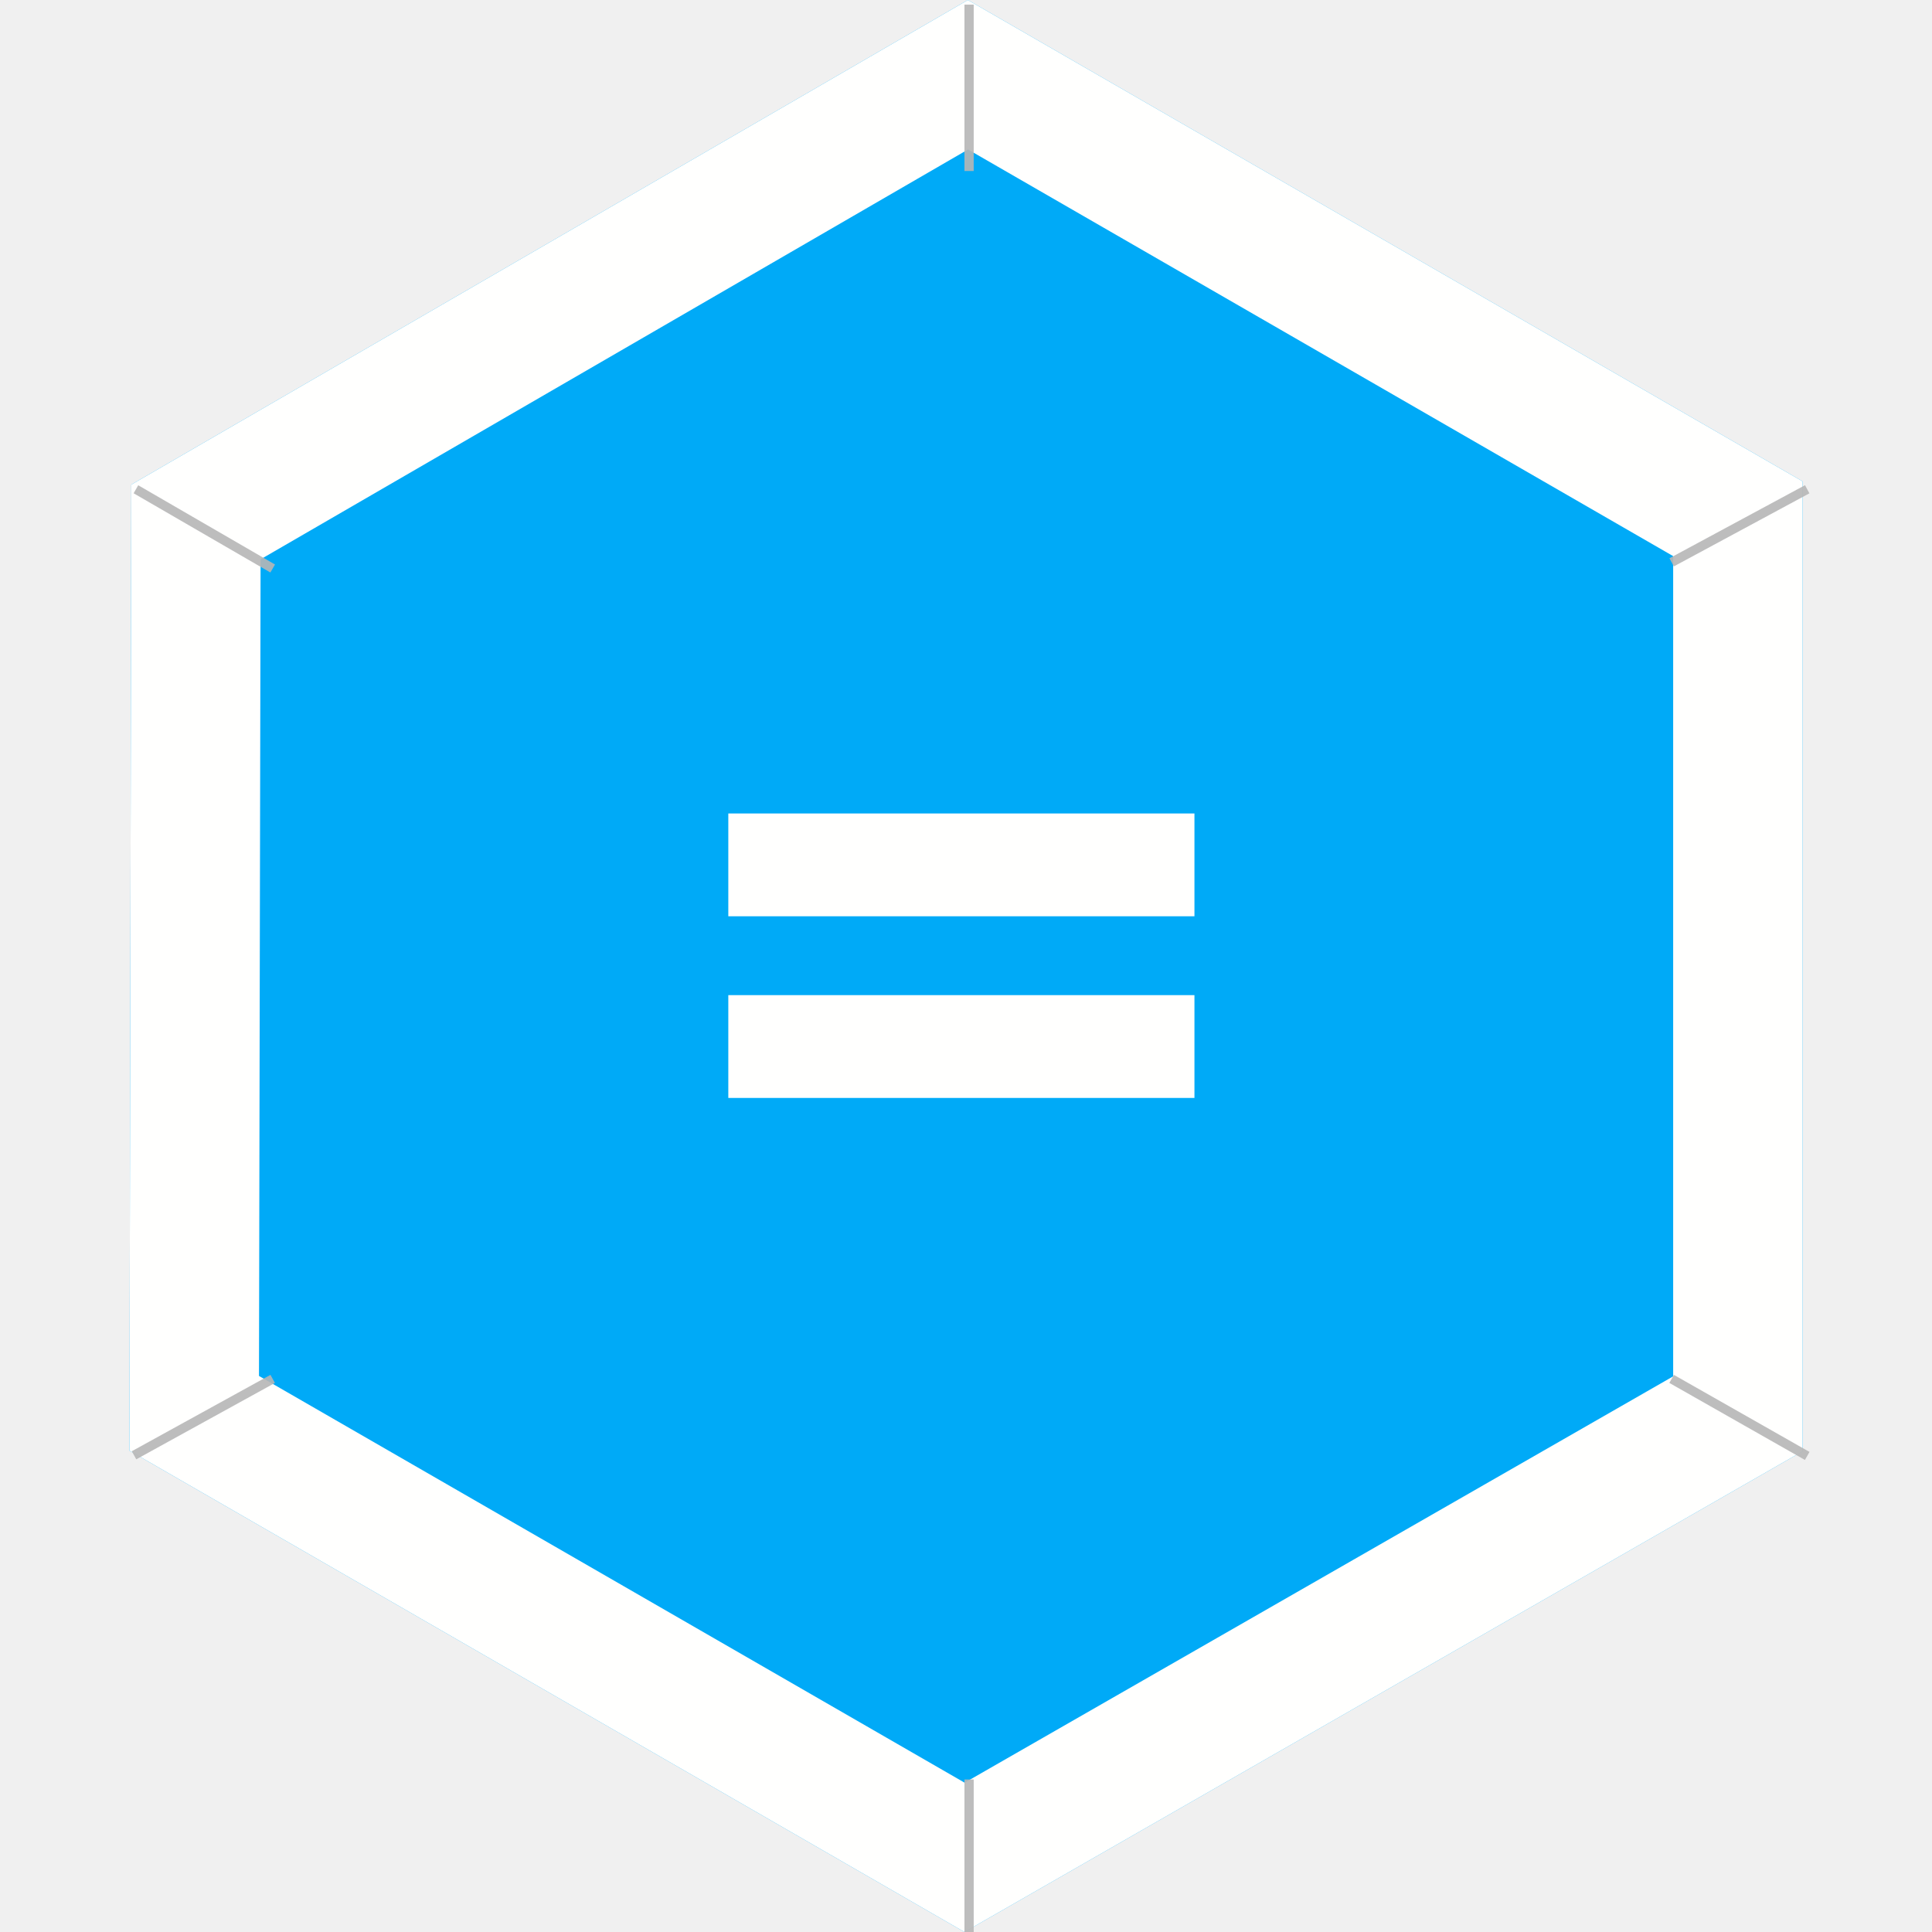
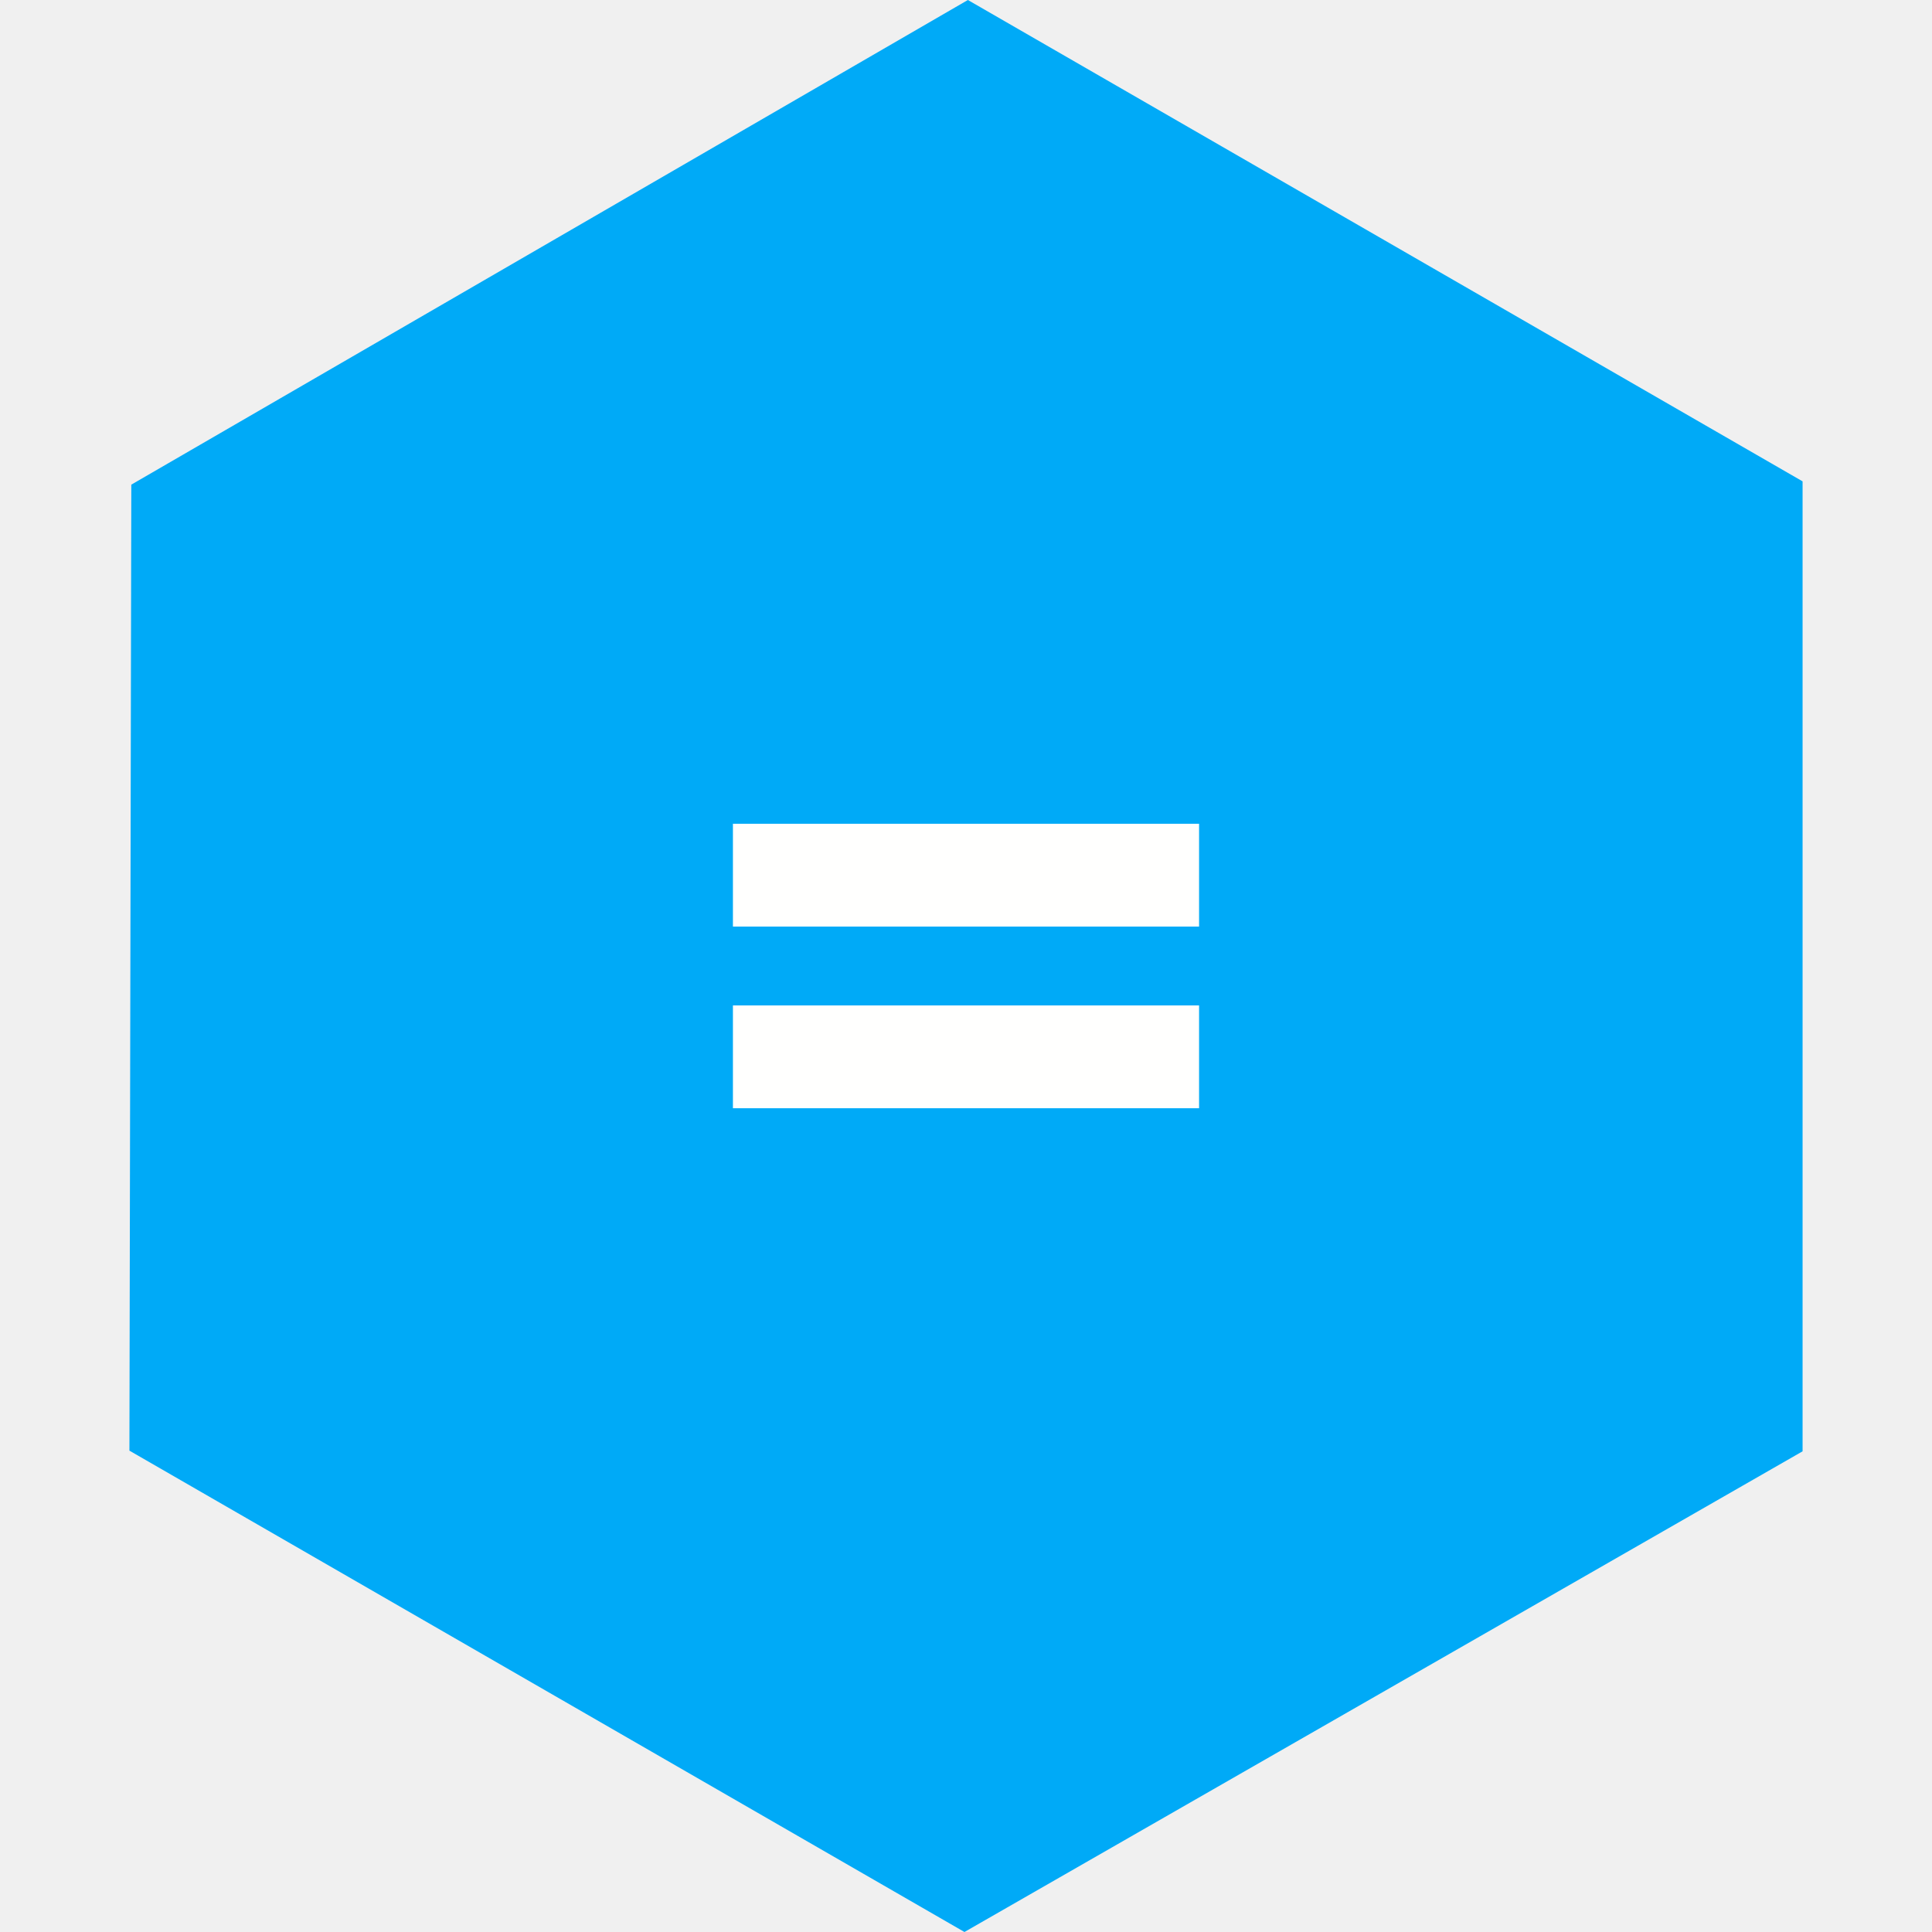
<svg xmlns="http://www.w3.org/2000/svg" version="1.1" x="0" y="0" width="209" height="209" viewBox="0, 0, 209, 209">
  <g id="Background" display="none">
-     <g>
-       <path d="M0.5,0.5 L209.5,0.5 L209.5,209.5 L0.5,209.5 L0.5,0.5 z" fill="#FFFFFF" />
-       <path d="M0.5,0.5 L209.5,0.5 L209.5,209.5 L0.5,209.5 L0.5,0.5 z" fill-opacity="0" stroke="#000000" stroke-width="1" />
-     </g>
+     <path d="M0,0 L209,0 L209,209 L0,209 L0,0 z" fill="#FFFFFF" />
  </g>
  <g id="Grid" display="none">
    <path d="M14.167,0.5 L14.833,209.5" fill-opacity="0" stroke="#B6B6B6" stroke-width="1" stroke-opacity="0.45" />
    <path d="M26.167,0.5 L26.167,209.5" fill-opacity="0" stroke="#B6B6B6" stroke-width="1" stroke-opacity="0.45" />
    <path d="M38.5,0.5 L38.5,209.5" fill-opacity="0" stroke="#B6B6B6" stroke-width="1" stroke-opacity="0.45" />
    <path d="M50.167,0.5 L50.167,209.5" fill-opacity="0" stroke="#B6B6B6" stroke-width="1" stroke-opacity="0.45" />
    <path d="M62.833,0.5 L62.833,209.5" fill-opacity="0" stroke="#B6B6B6" stroke-width="1" stroke-opacity="0.45" />
    <path d="M74.833,0.5 L74.833,209.5" fill-opacity="0" stroke="#B6B6B6" stroke-width="1" stroke-opacity="0.45" />
    <path d="M86.167,0.5 L86.167,209.5" fill-opacity="0" stroke="#B6B6B6" stroke-width="1" stroke-opacity="0.45" />
    <path d="M98.167,0.5 L98.167,209.5" fill-opacity="0" stroke="#B6B6B6" stroke-width="1" stroke-opacity="0.45" />
    <path d="M110.833,0.5 L110.833,209.5" fill-opacity="0" stroke="#B6B6B6" stroke-width="1" stroke-opacity="0.45" />
    <path d="M122.833,0.5 L122.833,209.5" fill-opacity="0" stroke="#B6B6B6" stroke-width="1" stroke-opacity="0.45" />
    <path d="M134.167,0.5 L134.167,209.5" fill-opacity="0" stroke="#B6B6B6" stroke-width="1" stroke-opacity="0.45" />
    <path d="M146.833,0.5 L146.833,209.5" fill-opacity="0" stroke="#B6B6B6" stroke-width="1" stroke-opacity="0.45" />
    <path d="M158.167,0.5 L158.167,209.5" fill-opacity="0" stroke="#B6B6B6" stroke-width="1" stroke-opacity="0.45" />
    <path d="M170.167,0.5 L170.167,209.5" fill-opacity="0" stroke="#B6B6B6" stroke-width="1" stroke-opacity="0.45" />
    <path d="M182.833,0.5 L182.833,209.5" fill-opacity="0" stroke="#B6B6B6" stroke-width="1" stroke-opacity="0.45" />
    <path d="M195.833,0.5 L195.833,209.5" fill-opacity="0" stroke="#B6B6B6" stroke-width="1" stroke-opacity="0.45" />
    <path d="M206.5,0.5 L206.5,209.5" fill-opacity="0" stroke="#B6B6B6" stroke-width="1" stroke-opacity="0.45" />
    <path d="M0.5,12.167 L209.5,12.833" fill-opacity="0" stroke="#B6B6B6" stroke-width="1" stroke-opacity="0.45" />
    <path d="M0.5,23.833 L209.5,24.5" fill-opacity="0" stroke="#B6B6B6" stroke-width="1" stroke-opacity="0.45" />
    <path d="M0.5,36.833 L209.5,37.5" fill-opacity="0" stroke="#B6B6B6" stroke-width="1" stroke-opacity="0.45" />
    <path d="M0.5,47.833 L209.5,48.5" fill-opacity="0" stroke="#B6B6B6" stroke-width="1" stroke-opacity="0.45" />
    <path d="M0.5,60.833 L209.5,61.5" fill-opacity="0" stroke="#B6B6B6" stroke-width="1" stroke-opacity="0.45" />
    <path d="M0.5,71.833 L209.5,72.5" fill-opacity="0" stroke="#B6B6B6" stroke-width="1" stroke-opacity="0.45" />
    <path d="M0.5,84.833 L209.5,85.5" fill-opacity="0" stroke="#B6B6B6" stroke-width="1" stroke-opacity="0.45" />
    <path d="M0.5,96.833 L209.5,97.5" fill-opacity="0" stroke="#B6B6B6" stroke-width="1" stroke-opacity="0.45" />
    <path d="M0.5,107.833 L209.5,108.5" fill-opacity="0" stroke="#B6B6B6" stroke-width="1" stroke-opacity="0.45" />
    <path d="M0.5,119.833 L209.5,120.5" fill-opacity="0" stroke="#B6B6B6" stroke-width="1" stroke-opacity="0.45" />
    <path d="M0.5,131.833 L209.5,132.5" fill-opacity="0" stroke="#B6B6B6" stroke-width="1" stroke-opacity="0.45" />
    <path d="M0.5,144.833 L209.5,145.5" fill-opacity="0" stroke="#B6B6B6" stroke-width="1" stroke-opacity="0.45" />
    <path d="M0.5,156.833 L209.5,157.5" fill-opacity="0" stroke="#B6B6B6" stroke-width="1" stroke-opacity="0.45" />
    <path d="M0.5,168.833 L209.5,169.5" fill-opacity="0" stroke="#B6B6B6" stroke-width="1" stroke-opacity="0.45" />
    <path d="M0.5,179.833 L209.5,180.5" fill-opacity="0" stroke="#B6B6B6" stroke-width="1" stroke-opacity="0.45" />
    <path d="M0.5,191.833 L209.5,192.5" fill-opacity="0" stroke="#B6B6B6" stroke-width="1" stroke-opacity="0.45" />
    <path d="M0.5,203.833 L209.5,204.5" fill-opacity="0" stroke="#B6B6B6" stroke-width="1" stroke-opacity="0.45" />
    <path d="M2.833,0.5 L3.5,209.5" fill-opacity="0" stroke="#B6B6B6" stroke-width="1" stroke-opacity="0.45" />
  </g>
-   <g id="Hexagon">
+   <g id="Hexagon_(no_border)">
+     <path d="M104.333,209 L14,156.928 L14.204,52.428 L104.704,-0 L195,52.072 L195,157 z" fill="#00AAF7" />
+   </g>
+   <g id="Hexagon_(border)" display="none">
    <g>
-       <path d="M104.333,209 L14,156.928 L14.204,52.428 L104.704,-0 L195,52.072 L195,157 z" fill="#00AAF7" />
-       <path d="M104.704,0 L195,52.072 L195,157 L104.333,209 L14,156.928 L14.204,52.428 L104.704,0 z M104.72,16.17 L28.189,60.506 L28.016,148.848 L104.351,192.85 L181,148.89 L181,60.16 L104.72,16.17 z" fill="#FFFFFE" />
+       <path d="M104.846,201.5 L21.5,153.414 L21.689,56.914 L105.189,8.5 L188.5,56.586 L188.5,153.481 z" fill="#00AAF7" />
+       <path d="M104.846,201.5 L21.5,153.414 L21.689,56.914 L105.189,8.5 L188.5,56.586 L188.5,153.481 z" fill-opacity="0" stroke="#FFFFFE" stroke-width="14" />
    </g>
  </g>
  <g id="Diags" display="none">
    <path d="M14.704,52.928 L195.5,157.5" fill-opacity="0" stroke="#B6B6B6" stroke-width="1" stroke-opacity="0.45" />
    <path d="M14.5,157.428 L195.5,52.928" fill-opacity="0" stroke="#B6B6B6" stroke-width="1" stroke-opacity="0.45" />
    <path d="M104.833,209.5 L105.204,0.5" fill-opacity="0" stroke="#B6B6B6" stroke-width="1" stroke-opacity="0.45" />
  </g>
-   <g id="Border_Scores">
-     <path d="M29.5,149.167 L14.5,157.428" fill-opacity="0" stroke="#B6B6B6" stroke-width="1" stroke-opacity="0.901" />
-     <path d="M14.704,52.928 L29.5,61.5" fill-opacity="0" stroke="#B6B6B6" stroke-width="1" stroke-opacity="0.901" />
-     <path d="M104.833,0.5 L104.833,18.5" fill-opacity="0" stroke="#B6B6B6" stroke-width="1" stroke-opacity="0.901" />
-     <path d="M180.833,60.833 L195.5,52.928" fill-opacity="0" stroke="#B6B6B6" stroke-width="1" stroke-opacity="0.901" />
-     <path d="M180.833,149.167 L195.5,157.5" fill-opacity="0" stroke="#B6B6B6" stroke-width="1" stroke-opacity="0.901" />
-     <path d="M104.833,192.5 L104.833,209.5" fill-opacity="0" stroke="#B6B6B6" stroke-width="1" stroke-opacity="0.901" />
+   <g id="Border_Scores" display="none">
+     <path d="M28.8,149.167 L14.5,157.428" fill-opacity="0" stroke="#B6B6B6" stroke-width="1" stroke-opacity="0.901" />
+     <path d="M14.704,52.928 L29.339,61.428" fill-opacity="0" stroke="#B6B6B6" stroke-width="1" stroke-opacity="0.901" />
+     <path d="M105.204,0.5 L105.204,17.107" fill-opacity="0" stroke="#B6B6B6" stroke-width="1" stroke-opacity="0.901" />
+     <path d="M181.41,60.833 L195.5,52.928" fill-opacity="0" stroke="#B6B6B6" stroke-width="1" stroke-opacity="0.901" />
+     <path d="M181.41,149.167 L195.5,157.5" fill-opacity="0" stroke="#B6B6B6" stroke-width="1" stroke-opacity="0.901" />
+     <path d="M104.833,192.97 L104.833,209.5" fill-opacity="0" stroke="#B6B6B6" stroke-width="1" stroke-opacity="0.901" />
  </g>
  <g id="Symbol">
-     <path d="M78.787,99.121 L78.787,88 L129.213,88 L129.213,99.121 z M78.787,118.773 L78.787,107.652 L129.213,107.652 L129.213,118.773 z" fill="#FFFFFE" />
+     <path d="M79.287,100.234 L79.287,89.113 L129.713,89.113 L129.713,100.234 z M79.287,119.887 L79.287,108.766 L129.713,108.766 L129.713,119.887 z" fill="#FFFFFE" />
  </g>
</svg>
